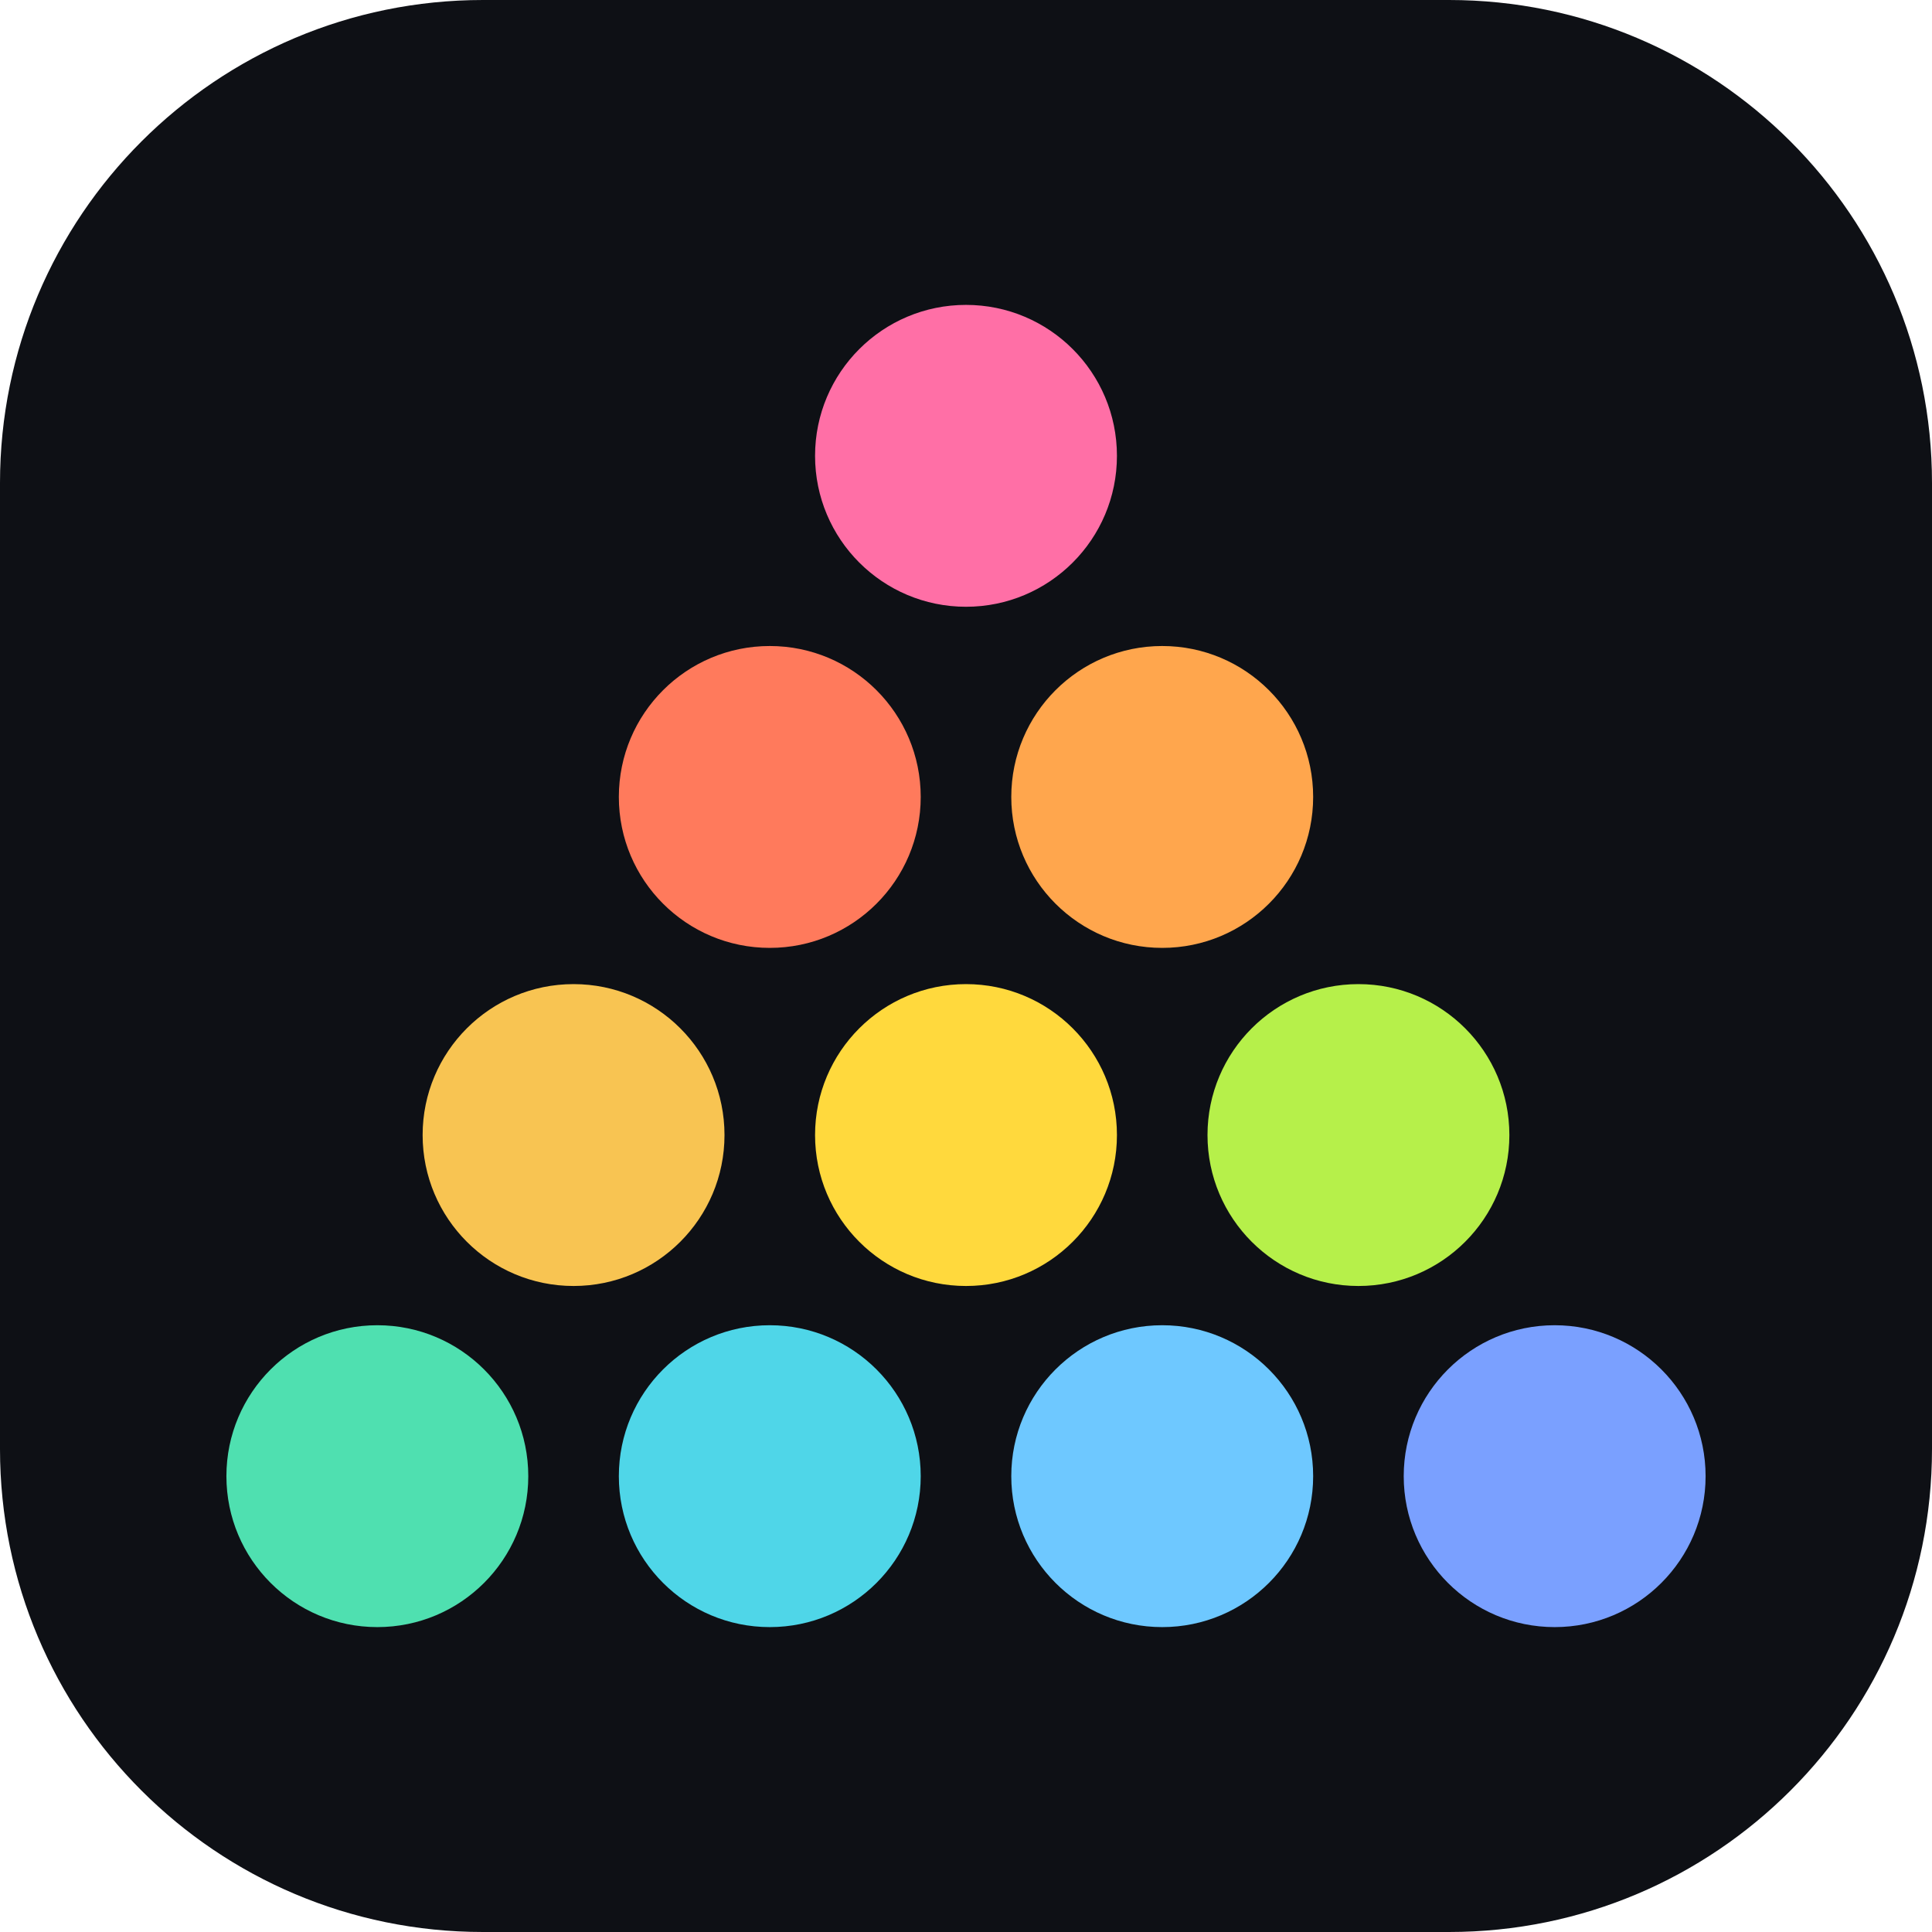
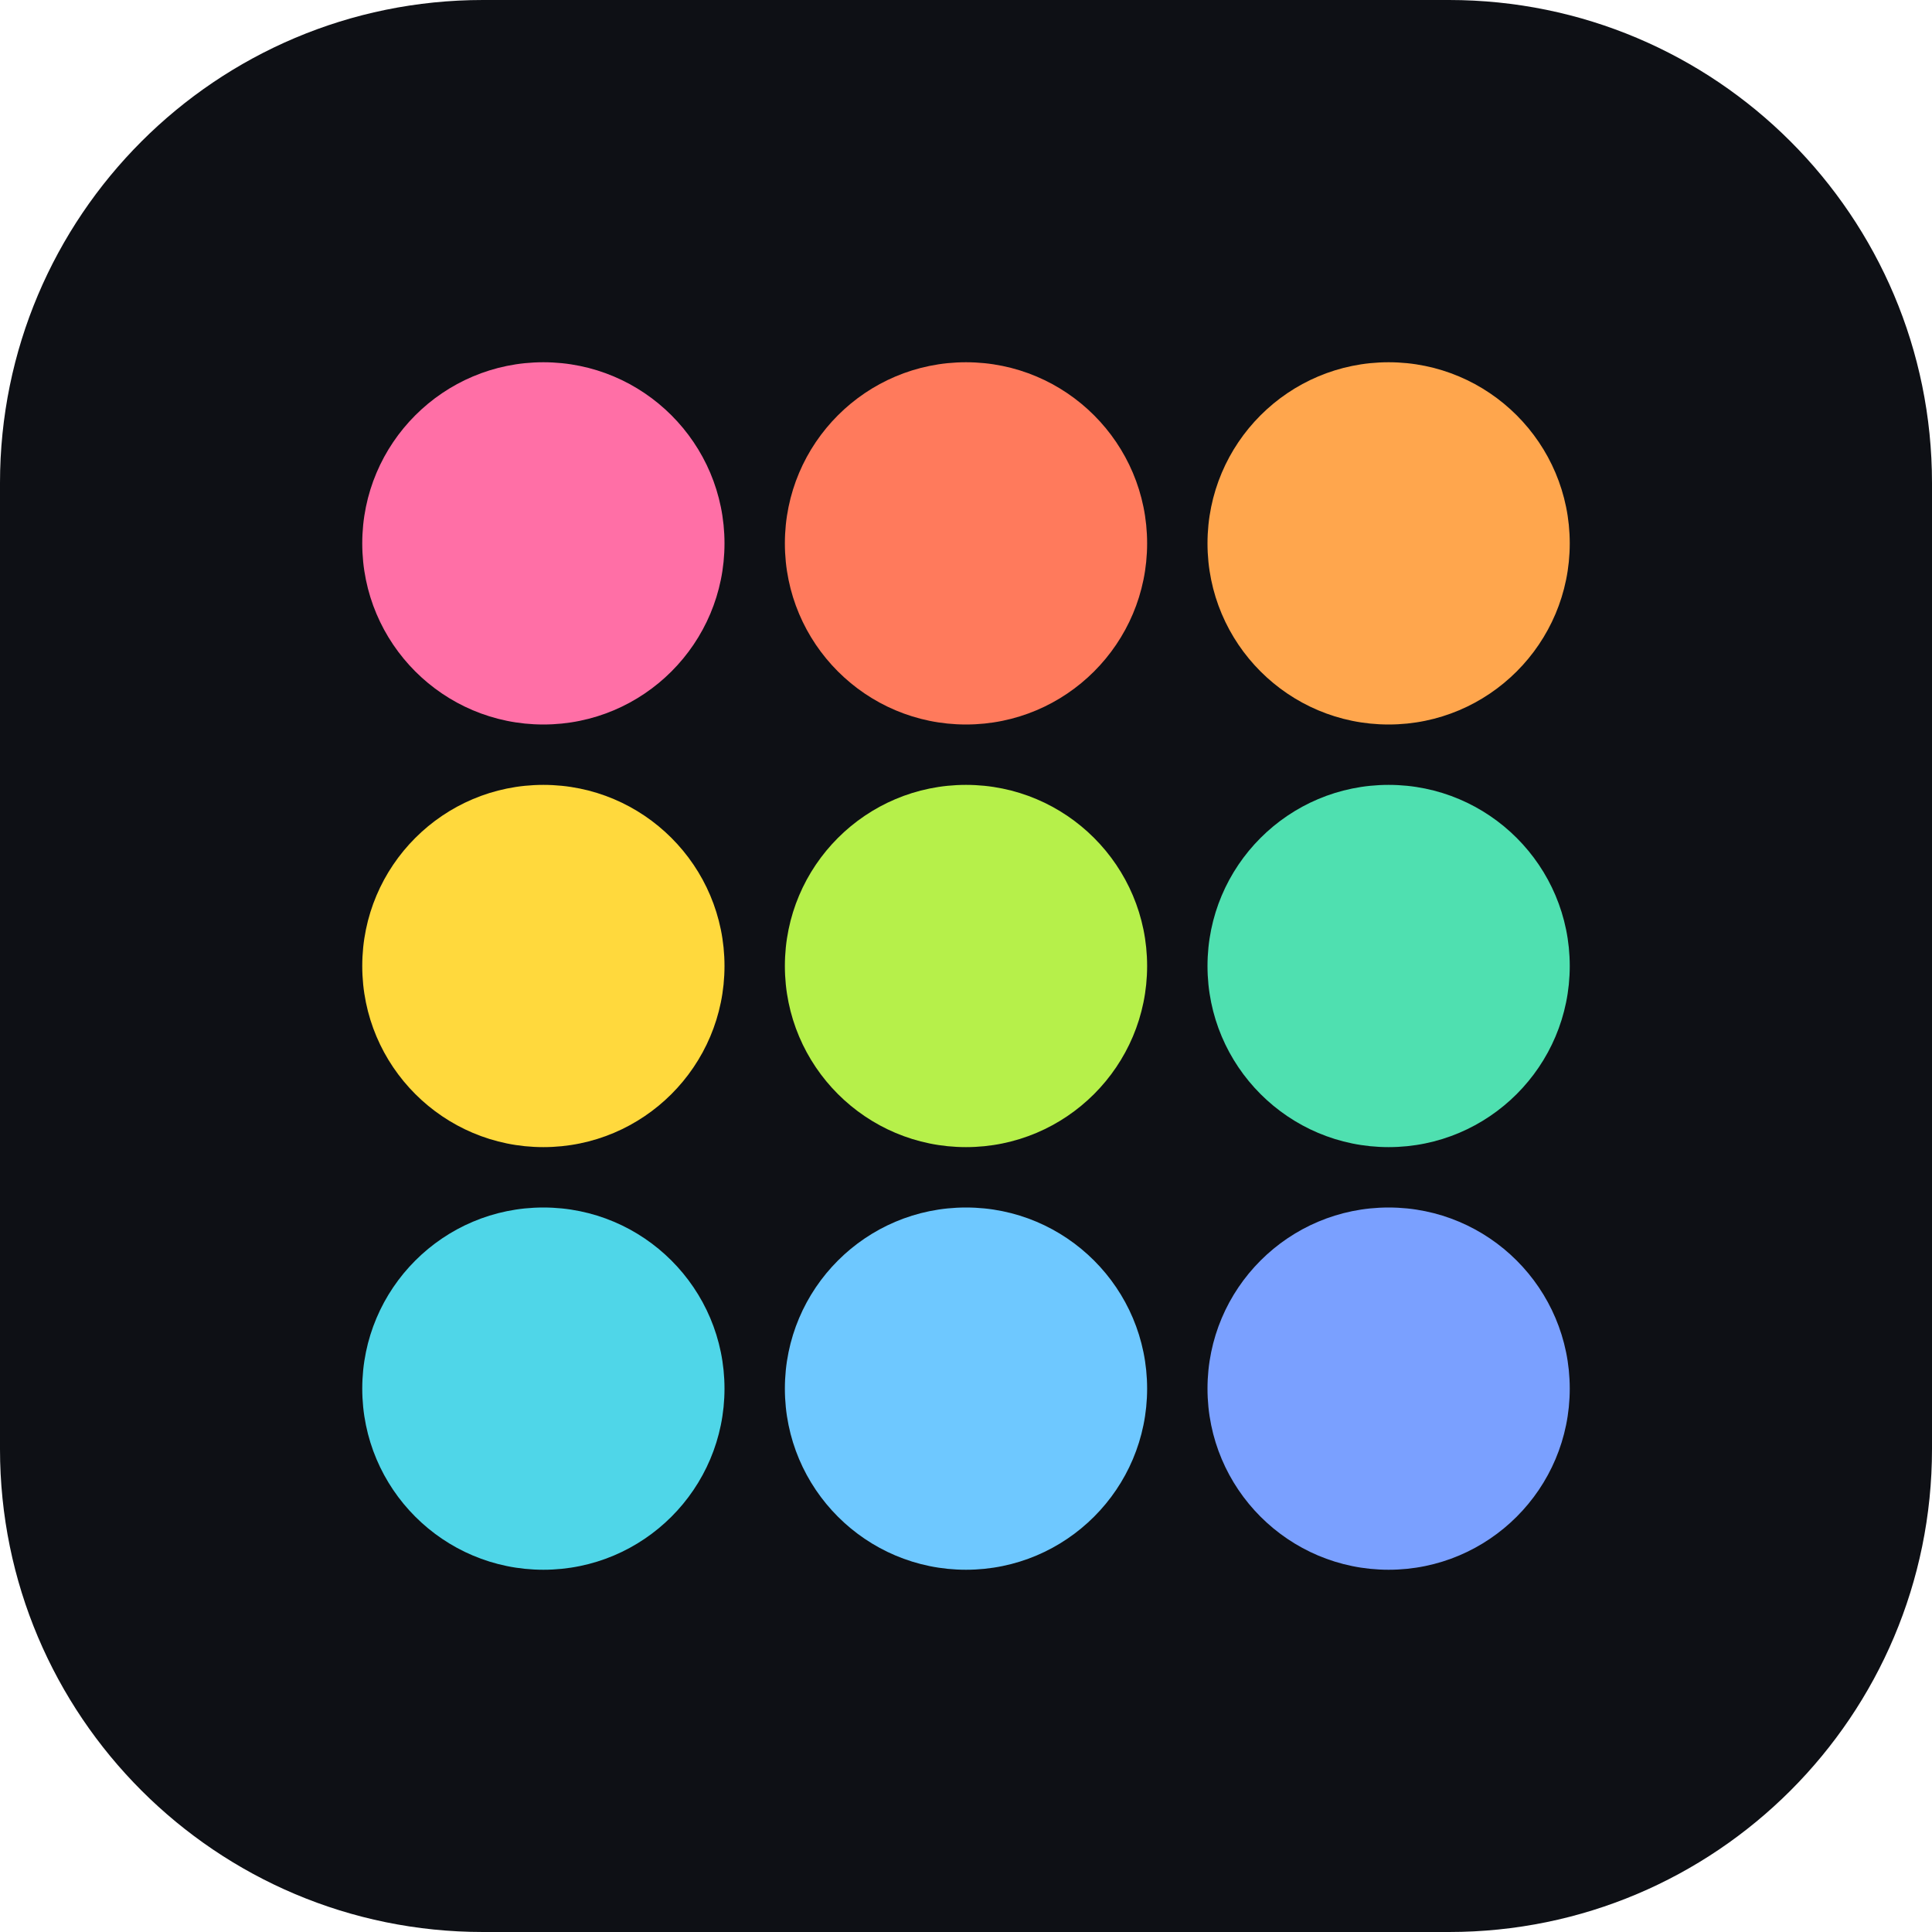
<svg xmlns="http://www.w3.org/2000/svg" viewBox="0 0 64 64">
  <rect width="64" height="64" rx="16" fill="#0e1015" />
  <g>
-     <circle cx="32" cy="15.1" r="5" fill="#ff6fa6" />
-     <circle cx="25.5" cy="26.4" r="5" fill="#ff7a5c" />
-     <circle cx="38.5" cy="26.4" r="5" fill="#ffa64d" />
-     <circle cx="19" cy="37.6" r="5" fill="#f8c452" />
-     <circle cx="32" cy="37.6" r="5" fill="#ffd93d" />
-     <circle cx="45" cy="37.6" r="5" fill="#b6f04a" />
-     <circle cx="12.5" cy="48.9" r="5" fill="#4fe0b0" />
-     <circle cx="25.5" cy="48.9" r="5" fill="#4fd6e8" />
-     <circle cx="38.5" cy="48.9" r="5" fill="#6ec8ff" />
-     <circle cx="51.5" cy="48.9" r="5" fill="#7aa0ff" />
+     <circle cx="18" cy="18" r="6" fill="#ff6fa6" />
+     <circle cx="32" cy="18" r="6" fill="#ff7a5c" />
+     <circle cx="46" cy="18" r="6" fill="#ffa64d" />
+     <circle cx="18" cy="32" r="6" fill="#ffd93d" />
+     <circle cx="32" cy="32" r="6" fill="#b6f04a" />
+     <circle cx="46" cy="32" r="6" fill="#4fe0b0" />
+     <circle cx="18" cy="46" r="6" fill="#4fd6e8" />
+     <circle cx="32" cy="46" r="6" fill="#6ec8ff" />
+     <circle cx="46" cy="46" r="6" fill="#7aa0ff" />
  </g>
</svg>
